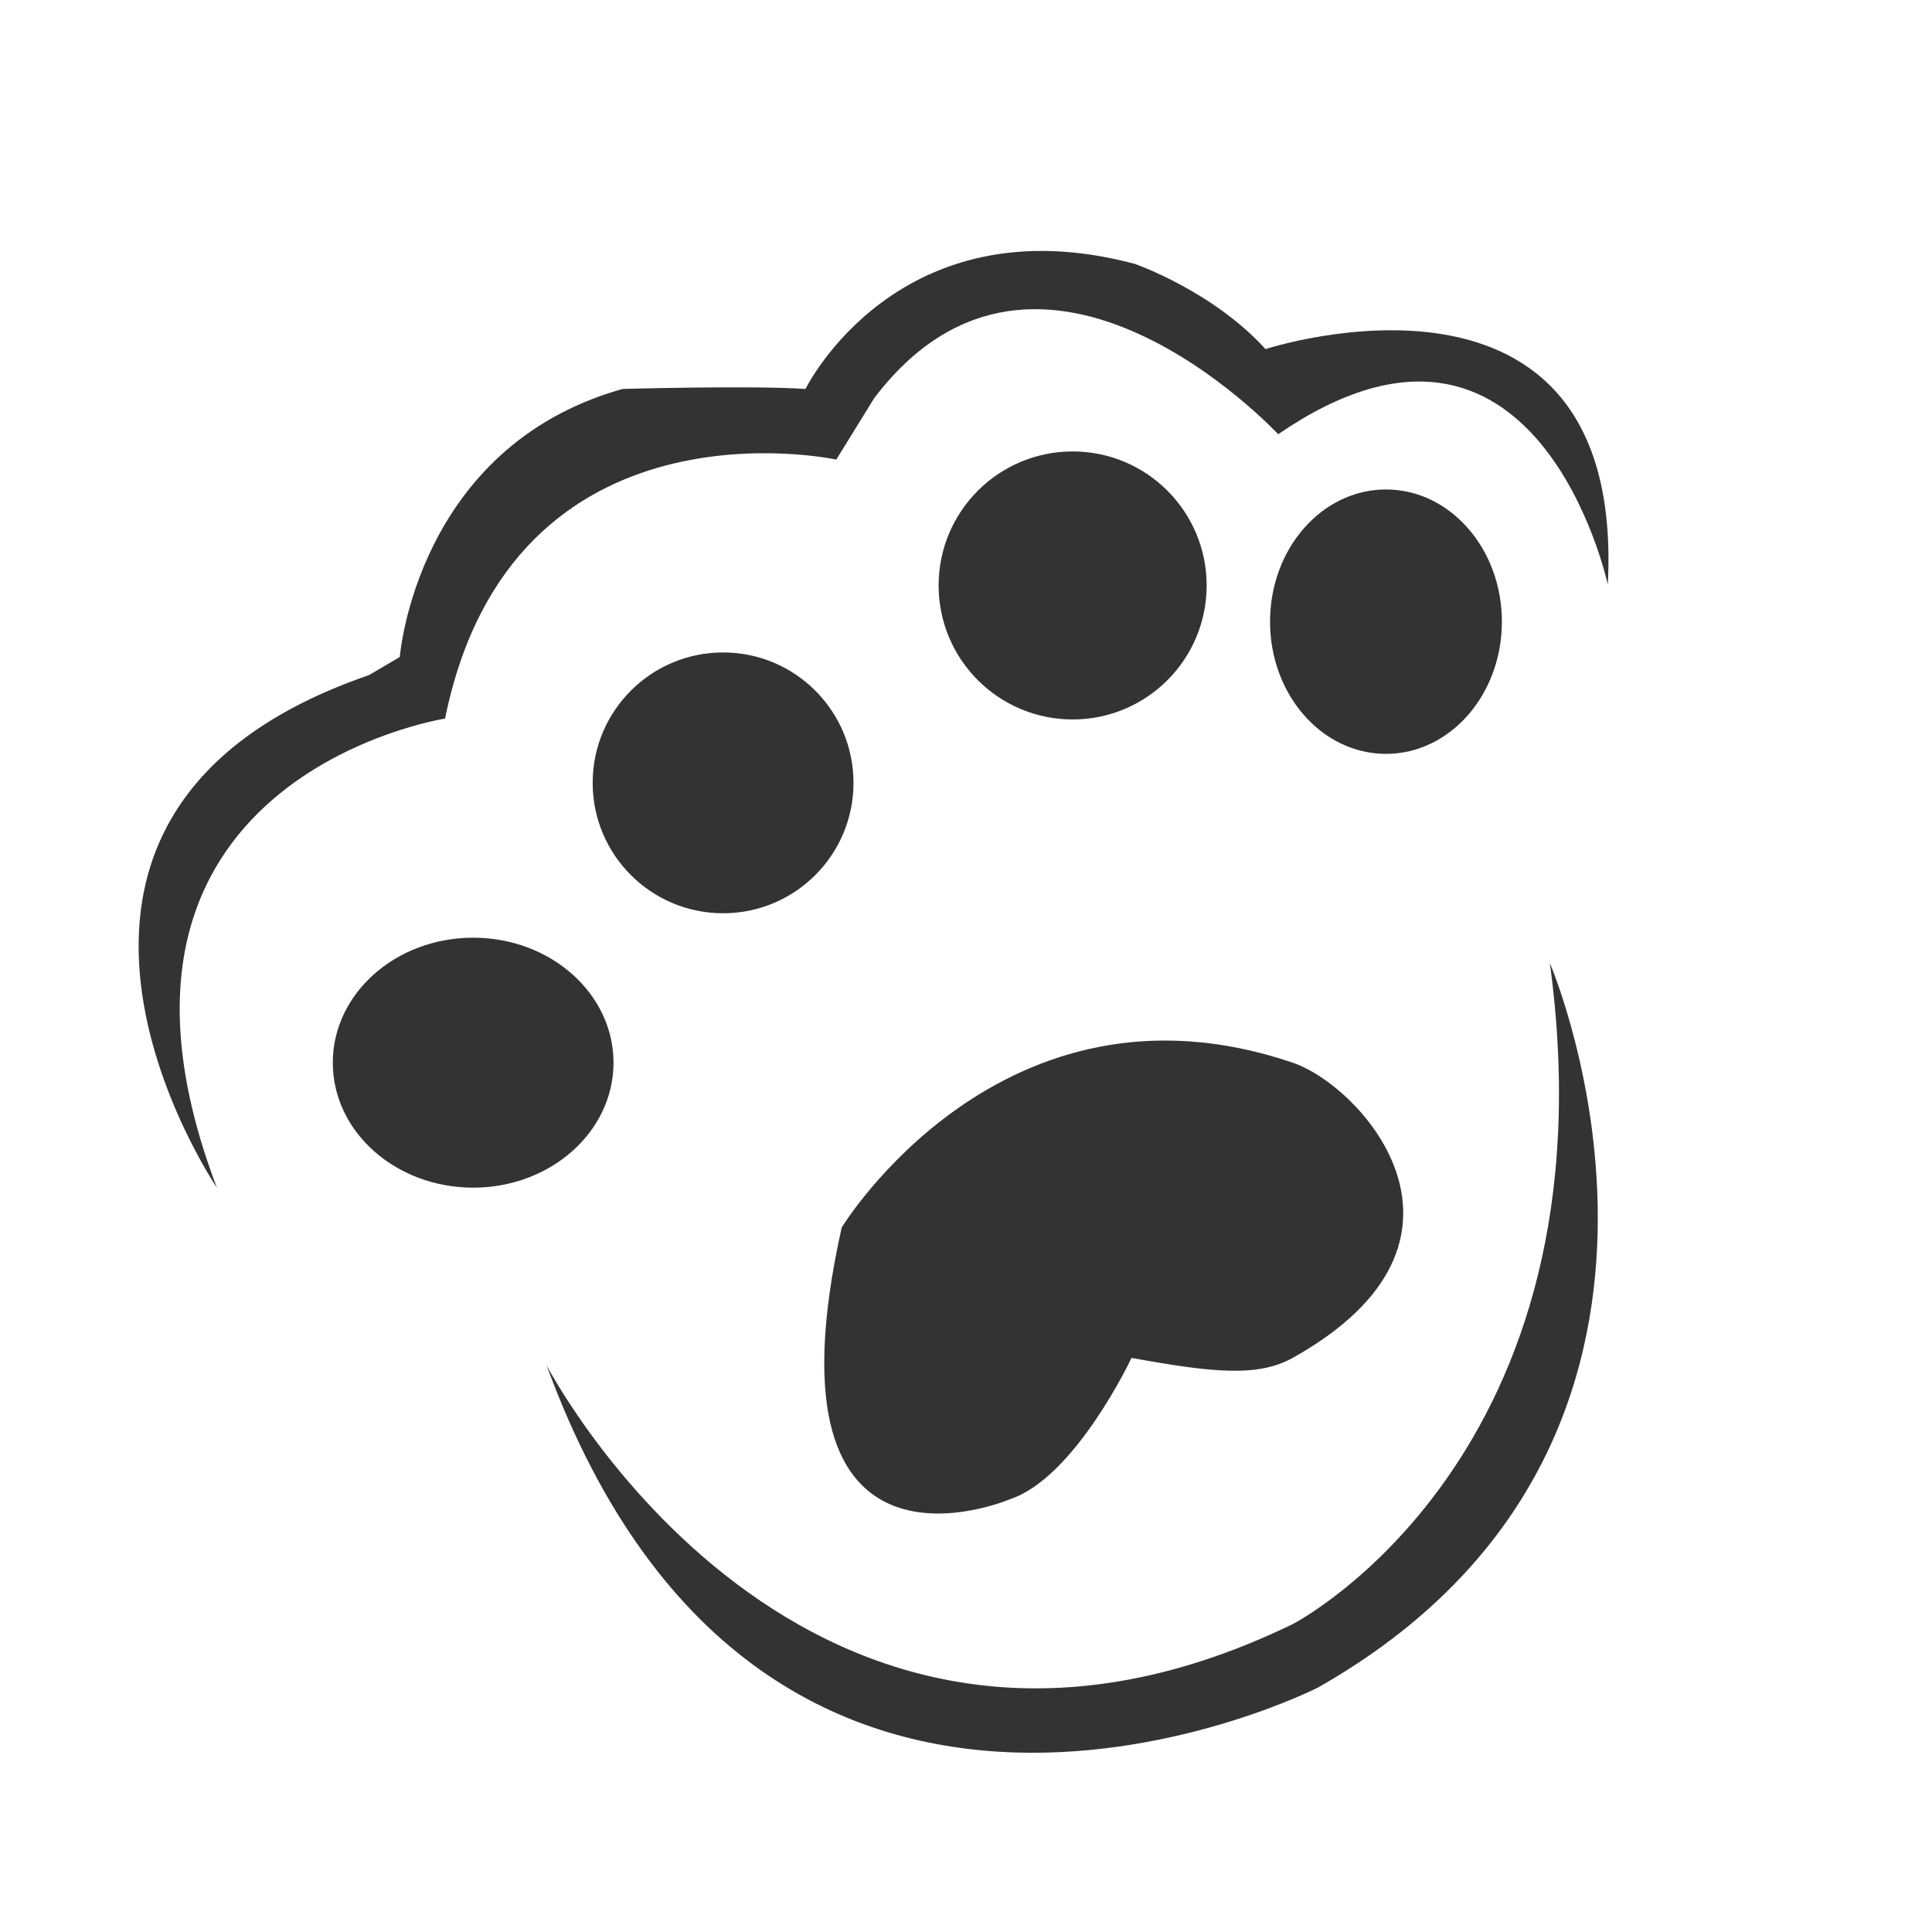
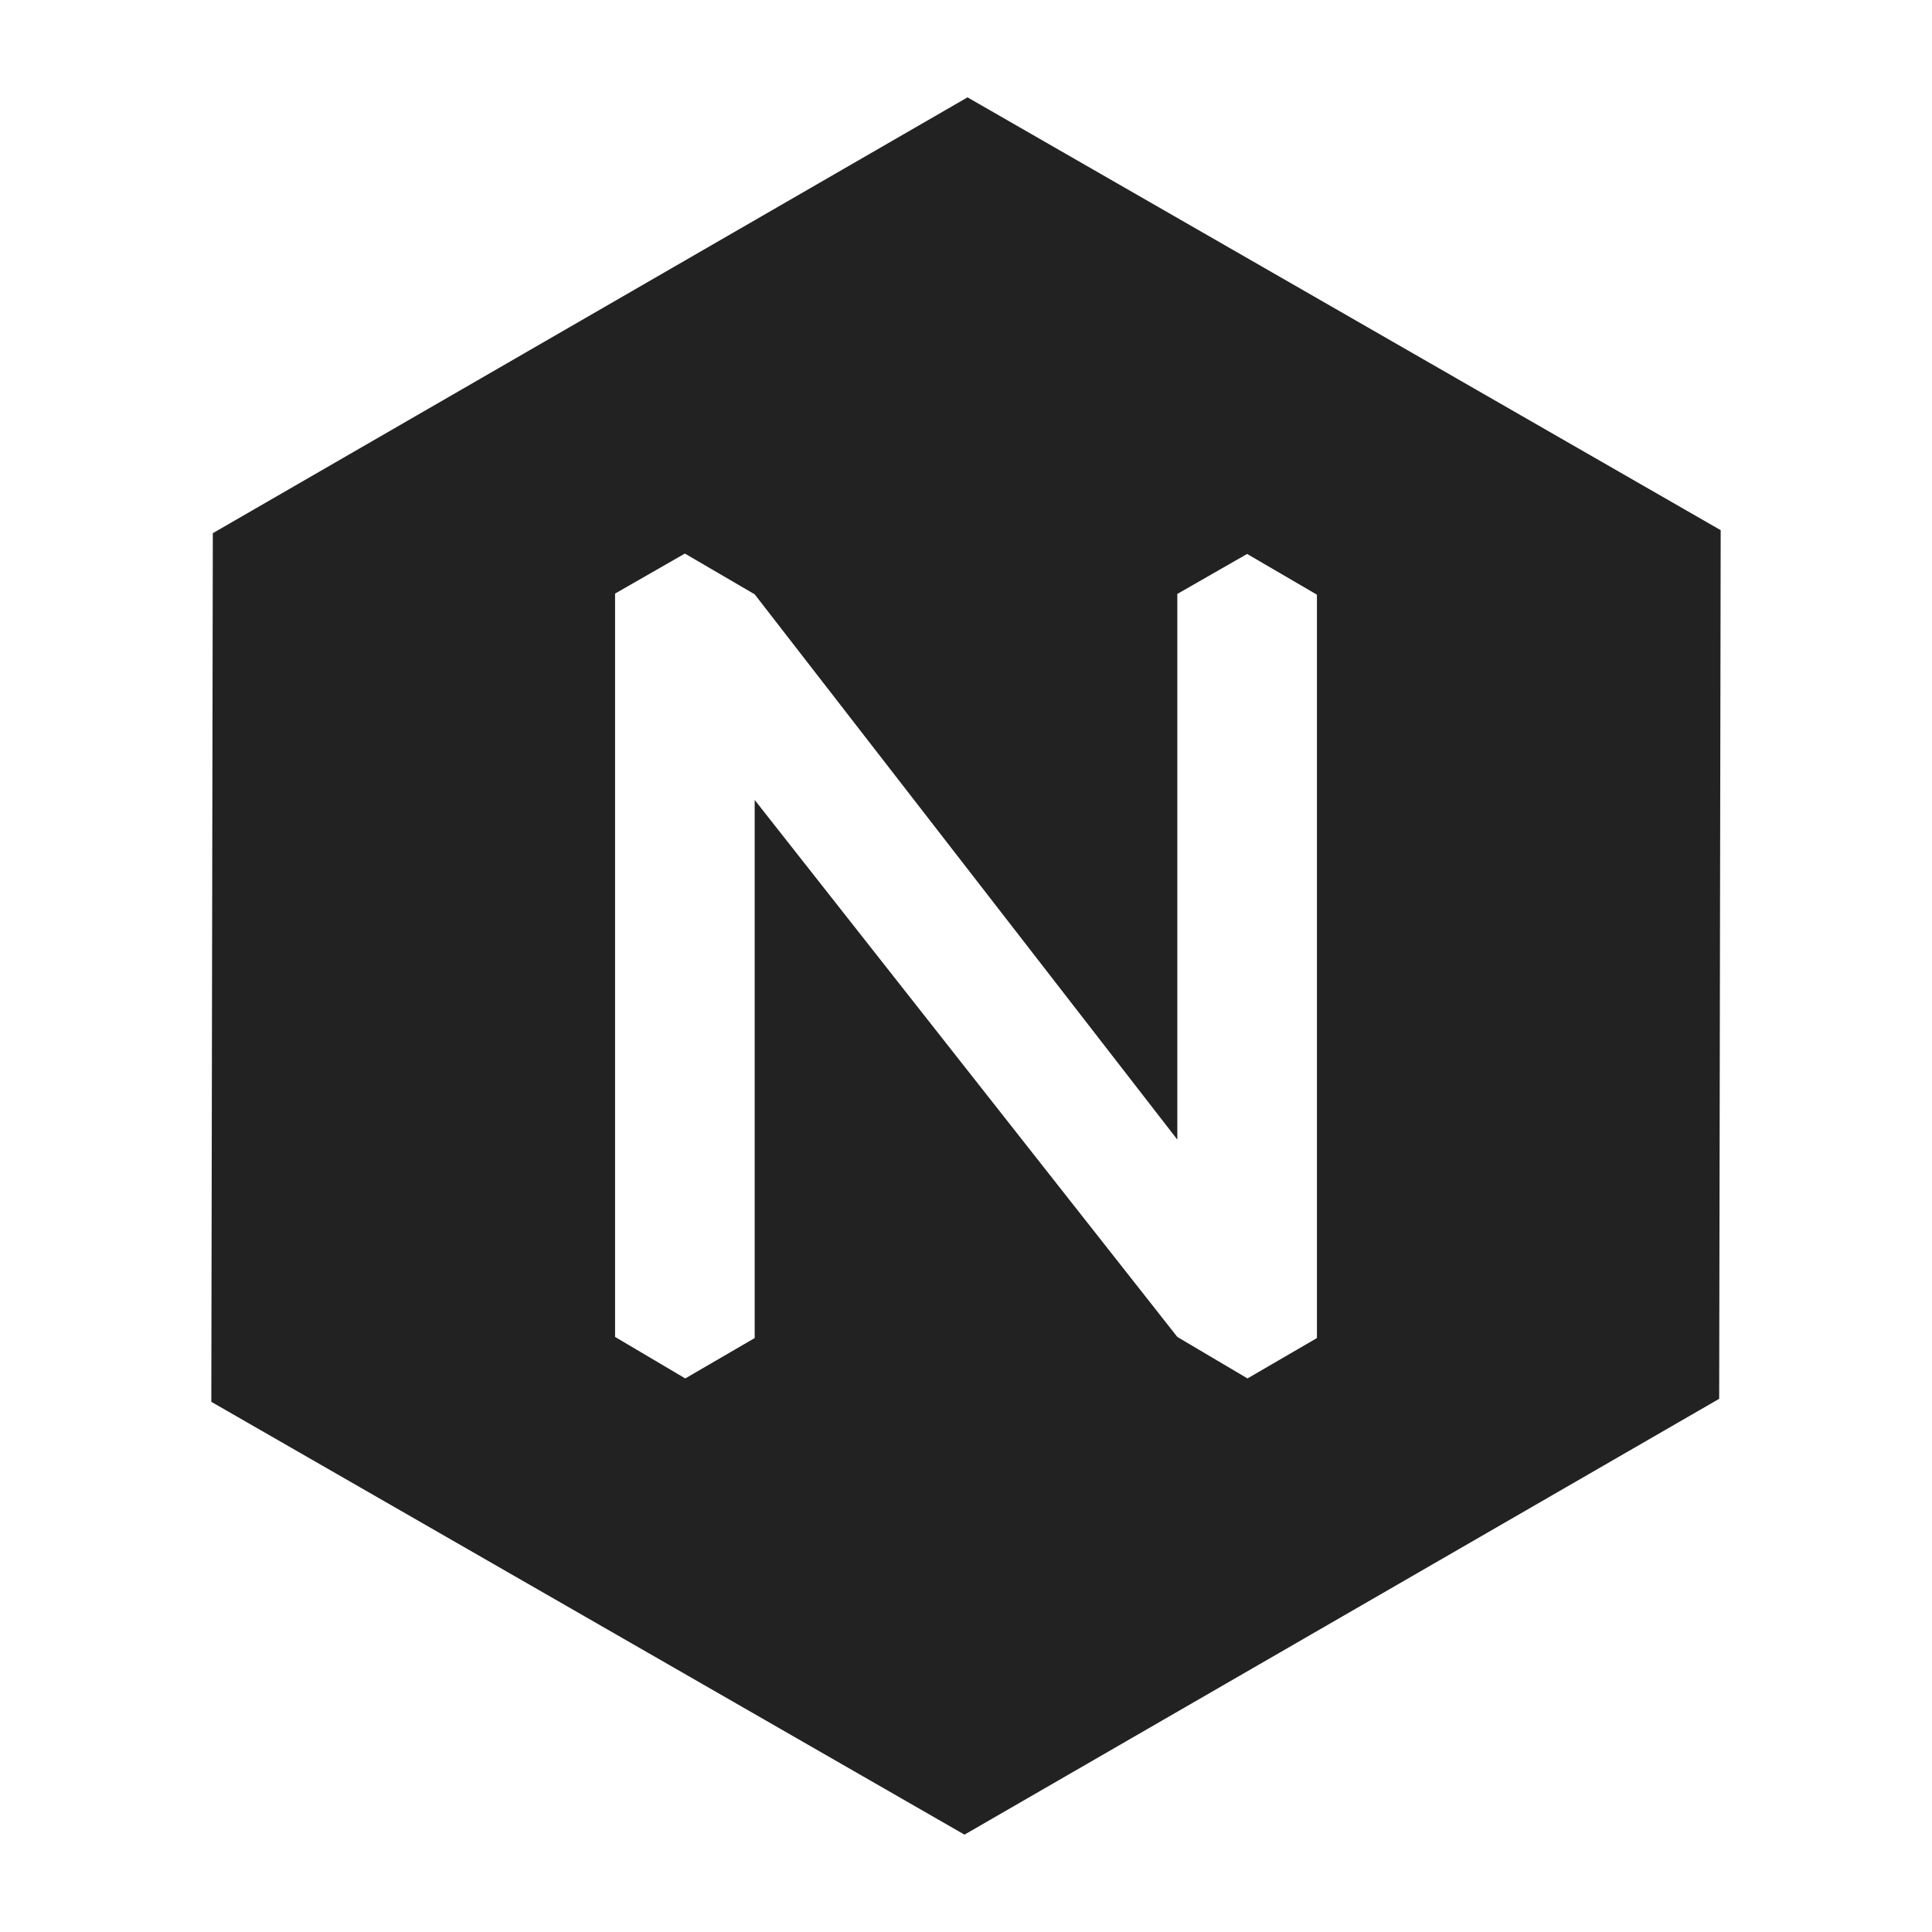
- <svg xmlns="http://www.w3.org/2000/svg" t="1613057542781" class="icon" viewBox="0 0 1024 1024" version="1.1" p-id="3355" width="512" height="512">
-   <defs>
-     <style type="text/css" />
-   </defs>
-   <path d="M 114.95 629.48 s -134.39 -197.75 80.63 -271.66 l 16.32 -9.6 s 8.64 -111.35 118.07 -142.07 c 0 0 68.16 -1.92 96.95 0 c 0 0 48.96 -99.83 174.71 -66.24 c 0 0 41.28 14.4 69.11 45.12 c 0 0 191.03 -62.4 181.43 124.79 c 0 0 -37.44 -173.75 -174.71 -79.67 c 0 0 -125.75 -135.35 -214.06 -19.2 l -20.16 32.64 s -171.83 -37.44 -207.35 137.27 c 0.01 -0.01 -203.49 31.67 -120.94 248.62 Z" fill="#333333" p-id="3356" />
-   <path d="M 176.39 563.24 a 74.39 66.24 0 1 0 148.78 0 a 74.39 66.24 0 1 0 -148.78 0 Z" fill="#333333" p-id="3357" />
-   <path d="M 383.25 414.93 m -69.12 0 a 69.12 69.12 0 1 0 138.24 0 a 69.12 69.12 0 1 0 -138.24 0 Z" fill="#333333" p-id="3358" />
-   <path d="M 568.52 310.3 m -71.03 0 a 71.03 71.03 0 1 0 142.06 0 a 71.03 71.03 0 1 0 -142.06 0 Z" fill="#333333" p-id="3359" />
-   <path d="M 673.15 329.5 a 61.44 70.07 0 1 0 122.88 0 a 61.44 70.07 0 1 0 -122.88 0 Z" fill="#333333" p-id="3360" />
-   <path d="M 289.66 723.55 s 136.31 263.02 395.49 137.27 c 0 0 171.83 -88.31 136.31 -350.37 c 0 0 108.47 252.46 -122.87 383.97 c 0 0 -291.82 148.79 -408.93 -170.87 Z" fill="#333333" p-id="3361" />
-   <path d="M 446.13 650.59 s 84.95 -139.67 239.02 -87.35 c 37.04 12.58 110.87 94.55 0 156.47 c -18.65 10.41 -43.2 7.68 -85.43 0 c 0 0 -29.76 63.36 -64.32 74.87 c 0 0 -134.39 57.6 -89.27 -143.99 Z" fill="#333333" p-id="3362" />
+ <svg xmlns="http://www.w3.org/2000/svg" id="NexT" width="512" height="512" x="0" y="0" enable-background="new 0 0 512 512" version="1.1" viewBox="0 0 512 512" xml:space="preserve">
+   <path style="fill:#222;fill-opacity:1" id="path3384" d="M 256.4,25.8 56.4,141.3 56,371.5 255.6,486.2 455.6,370.7 456,140.5 Z m 92.6,328.8 -18.4,10.7 -18.6,-11 0,0 -112,-142.3 0,142.6 -18.4,10.7 -18.6,-11 0,-197 18.5,-10.6 18.5,10.8 0,0 112,144.5 0,-144.6 18.5,-10.6 18.5,10.8 z" />
</svg>
